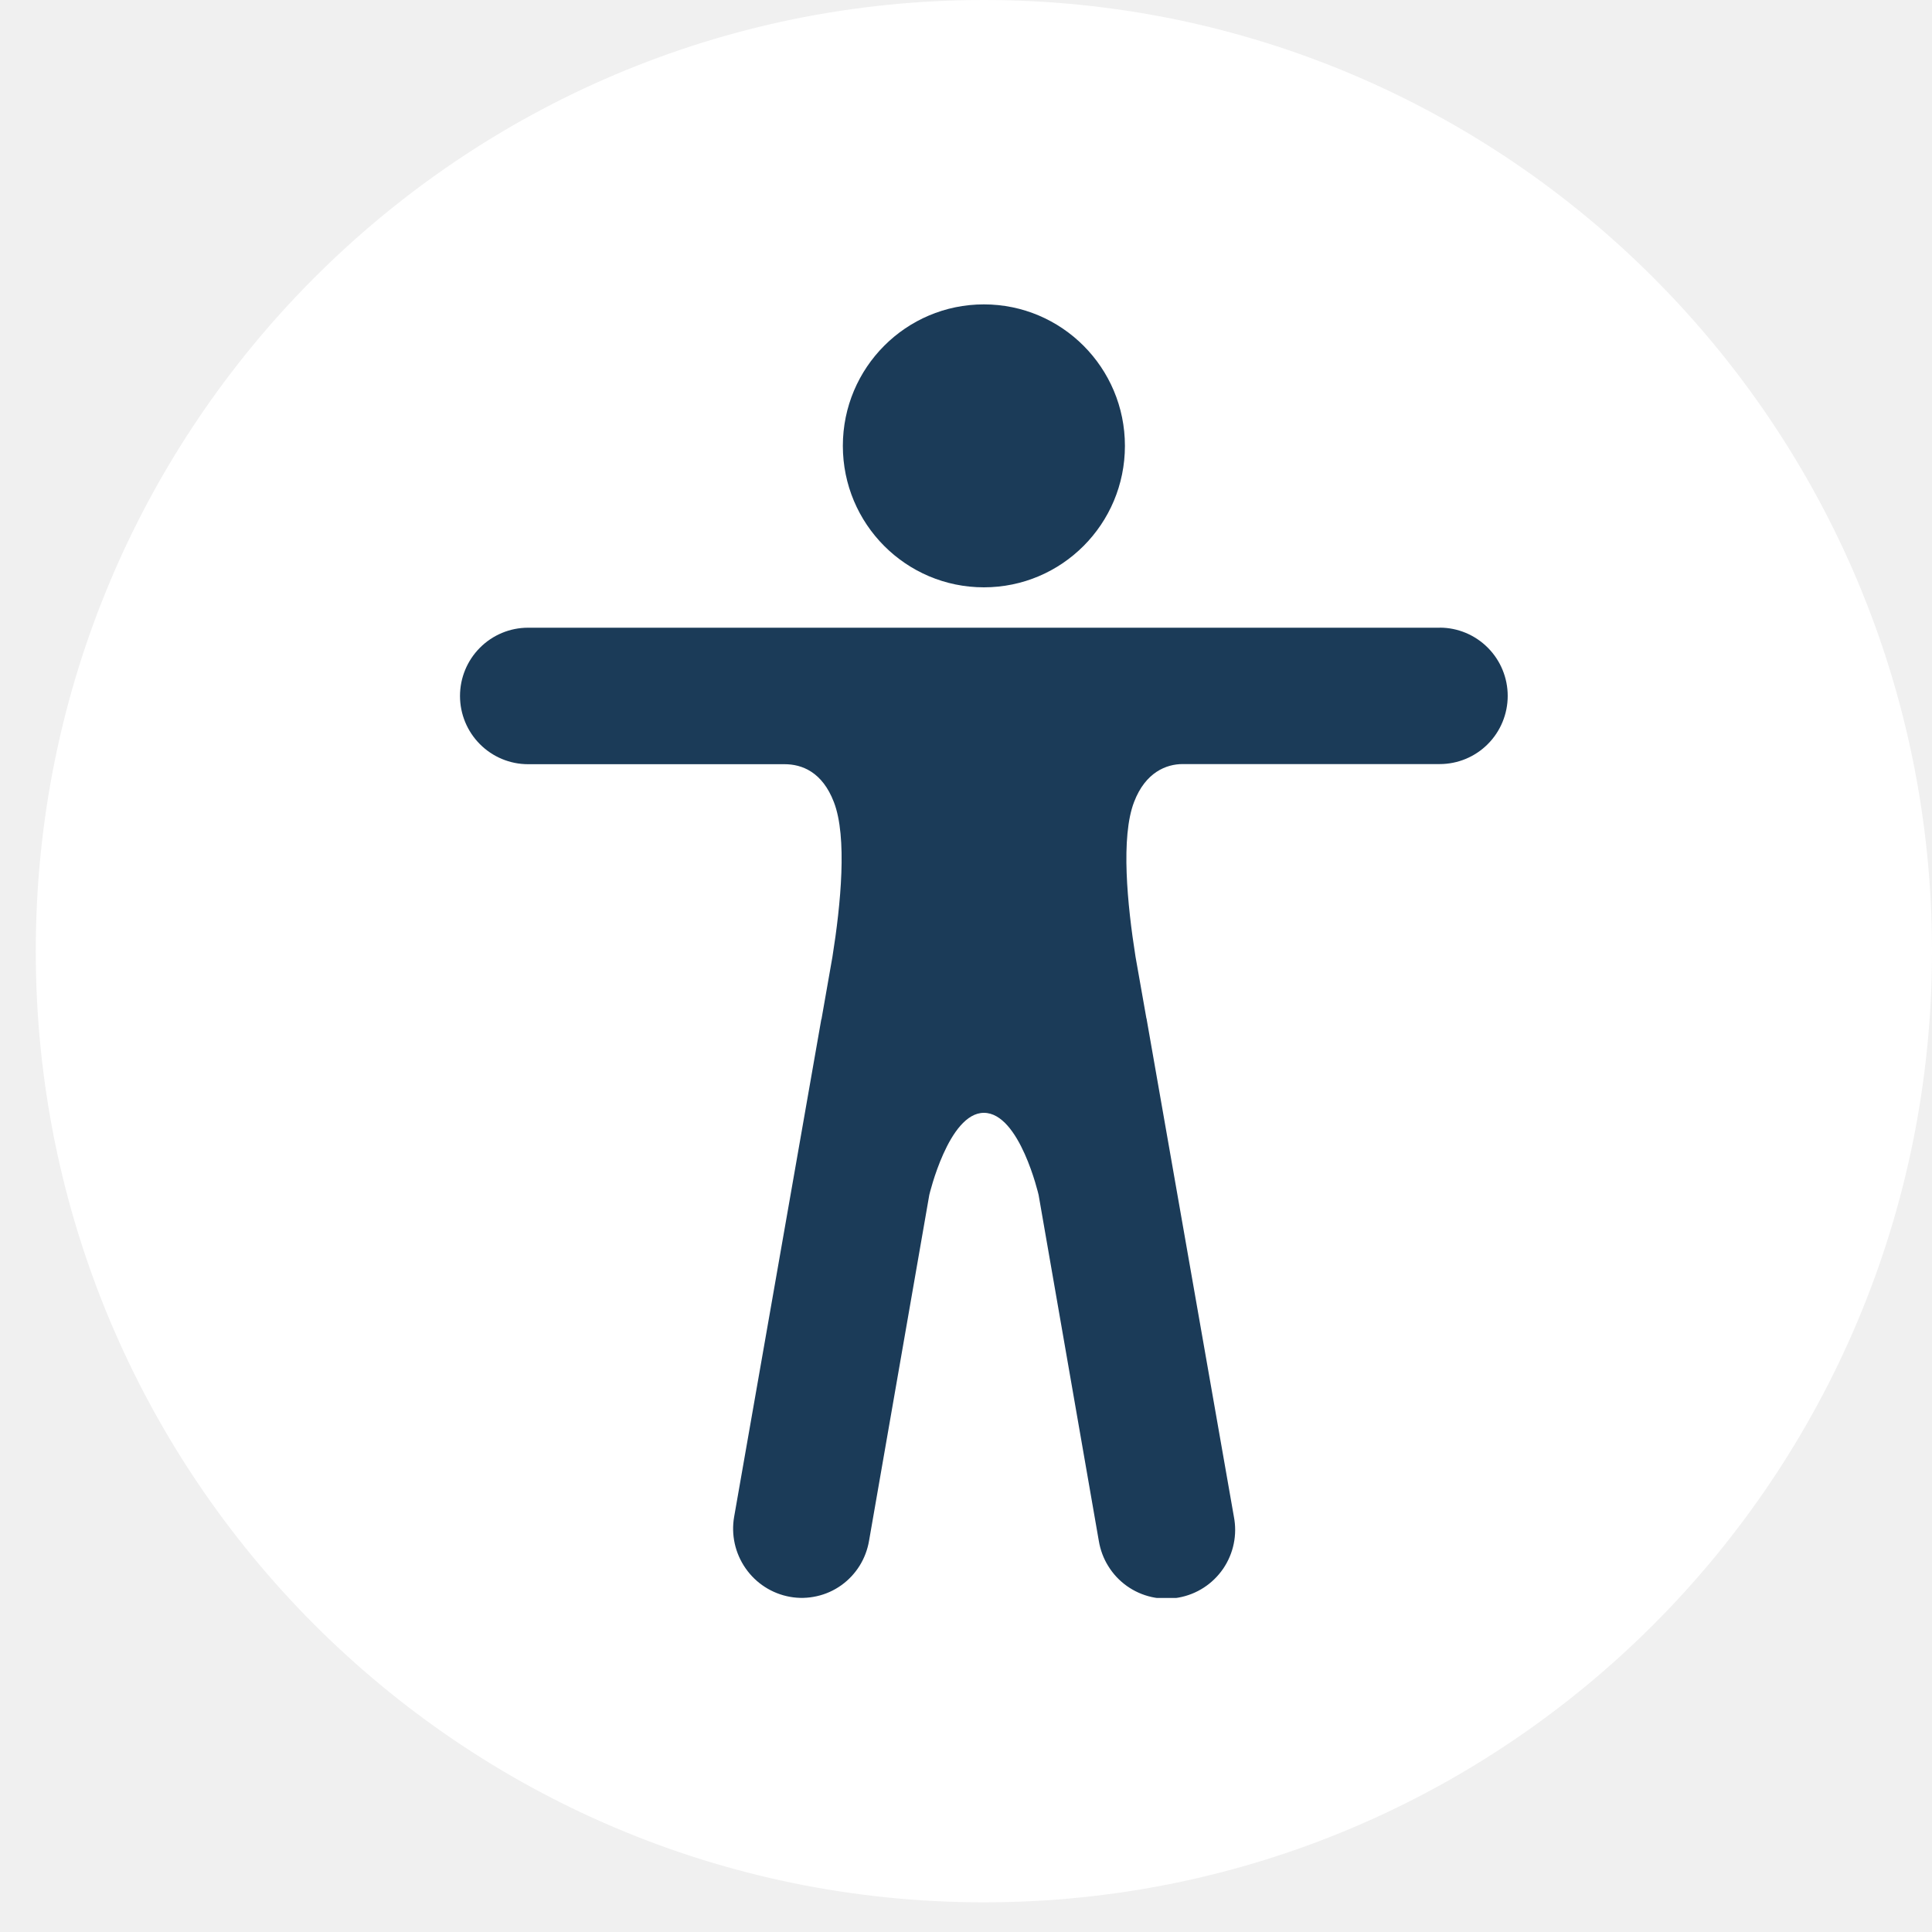
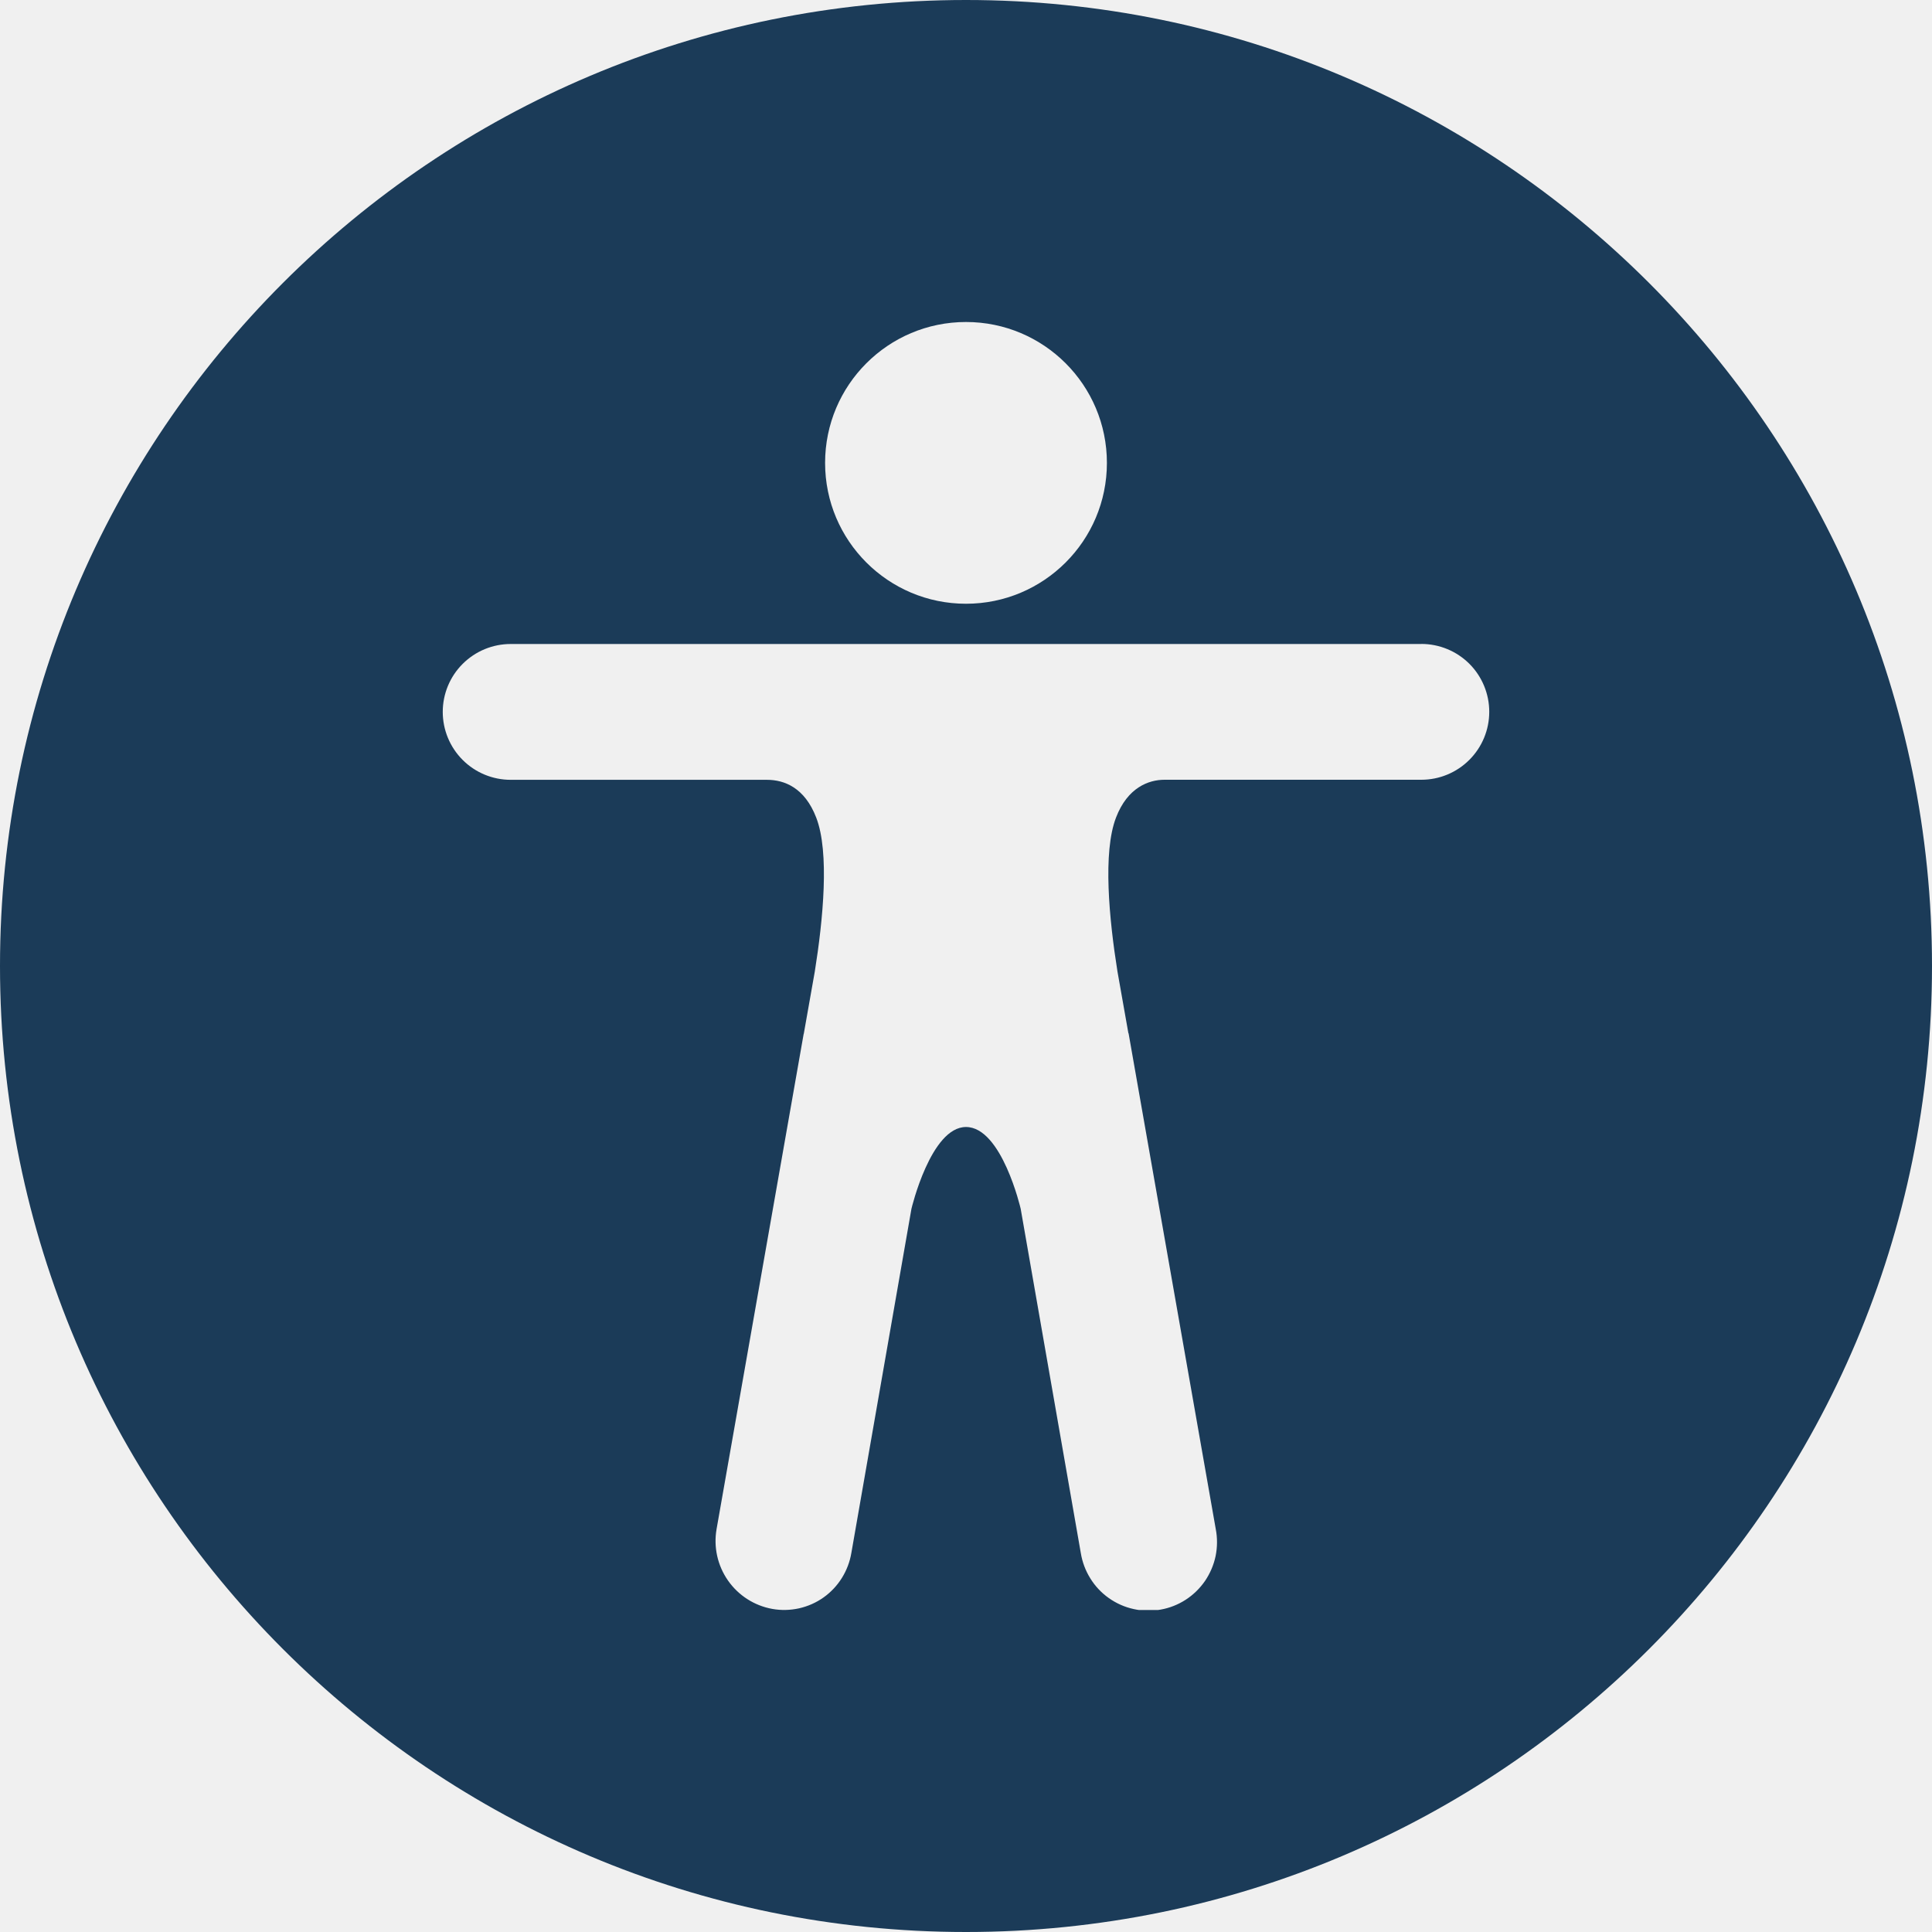
- <svg xmlns="http://www.w3.org/2000/svg" width="31" height="31" viewBox="0 0 31 31" fill="none">
-   <ellipse cx="15.787" cy="15.262" rx="15.213" ry="15.262" fill="white" />
-   <g clip-path="url(#clip0_1358_5306)">
-     <path d="M15.787 9.424C17.037 9.424 18.05 8.408 18.05 7.154C18.05 5.9 17.037 4.884 15.787 4.884C14.537 4.884 13.524 5.9 13.524 7.154C13.524 8.408 14.537 9.424 15.787 9.424Z" fill="#1B3B58" />
-     <path d="M23.101 10.072H8.472C8.183 10.072 7.905 10.188 7.701 10.393C7.496 10.598 7.381 10.877 7.381 11.167C7.381 11.457 7.496 11.736 7.701 11.941C7.905 12.146 8.183 12.262 8.472 12.262H12.589C12.868 12.262 13.195 12.387 13.38 12.87C13.597 13.43 13.491 14.513 13.357 15.352L13.183 16.343C13.183 16.346 13.183 16.348 13.182 16.351C13.181 16.353 13.18 16.355 13.178 16.357L11.78 24.336C11.729 24.625 11.795 24.923 11.963 25.164C12.13 25.405 12.386 25.57 12.675 25.622C12.818 25.648 12.964 25.644 13.105 25.612C13.246 25.581 13.38 25.521 13.498 25.437C13.616 25.353 13.716 25.246 13.793 25.123C13.87 24.999 13.921 24.862 13.945 24.719L14.911 19.173C14.911 19.173 15.221 17.856 15.787 17.856C16.362 17.856 16.665 19.173 16.665 19.173L17.631 24.724C17.655 24.868 17.706 25.007 17.784 25.131C17.861 25.256 17.962 25.363 18.081 25.448C18.201 25.533 18.335 25.593 18.478 25.625C18.621 25.657 18.768 25.66 18.912 25.634C19.056 25.608 19.193 25.554 19.316 25.474C19.438 25.395 19.544 25.291 19.627 25.17C19.709 25.049 19.767 24.913 19.796 24.77C19.826 24.626 19.826 24.478 19.798 24.334L18.399 16.356C18.4 16.354 18.4 16.351 18.399 16.348C18.398 16.346 18.397 16.344 18.395 16.342L18.22 15.351C18.087 14.512 17.981 13.429 18.197 12.868C18.381 12.387 18.719 12.26 18.976 12.26H23.101C23.39 12.26 23.668 12.145 23.872 11.94C24.077 11.735 24.192 11.456 24.192 11.166C24.192 10.876 24.077 10.597 23.872 10.392C23.668 10.187 23.39 10.071 23.101 10.071V10.072Z" fill="#1B3B58" />
+ <svg xmlns="http://www.w3.org/2000/svg" width="30" height="30" viewBox="0 0 30 30" fill="none">
+   <circle cx="15" cy="15" r="15" fill="#1B3B58" />
+   <g clip-path="url(#clip0_1857_1894)">
+     <path d="M15 9.375C16.208 9.375 17.188 8.396 17.188 7.188C17.188 5.979 16.208 5 15 5C13.792 5 12.812 5.979 12.812 7.188C12.812 8.396 13.792 9.375 15 9.375Z" fill="#F0F0F0" />
+     <path d="M22.07 10H7.93C7.65 10 7.382 10.111 7.184 10.309C6.986 10.506 6.875 10.775 6.875 11.054C6.875 11.334 6.986 11.602 7.184 11.8C7.382 11.998 7.65 12.109 7.93 12.109H11.909C12.179 12.109 12.495 12.23 12.674 12.695C12.883 13.235 12.781 14.279 12.652 15.087L12.483 16.042C12.483 16.044 12.483 16.047 12.482 16.049C12.482 16.052 12.48 16.054 12.479 16.056L11.127 23.743C11.078 24.023 11.142 24.31 11.304 24.542C11.466 24.774 11.713 24.933 11.992 24.983C12.13 25.008 12.271 25.004 12.408 24.974C12.545 24.943 12.674 24.886 12.788 24.805C12.902 24.724 12.999 24.621 13.073 24.502C13.147 24.383 13.197 24.251 13.22 24.113L14.153 18.769C14.153 18.769 14.453 17.5 15 17.5C15.556 17.5 15.849 18.769 15.849 18.769L16.783 24.117C16.806 24.257 16.856 24.39 16.931 24.51C17.005 24.63 17.103 24.734 17.218 24.815C17.334 24.897 17.464 24.955 17.602 24.985C17.739 25.016 17.882 25.019 18.021 24.994C18.16 24.97 18.293 24.917 18.411 24.841C18.53 24.764 18.632 24.664 18.712 24.548C18.791 24.431 18.847 24.3 18.876 24.162C18.904 24.023 18.905 23.881 18.878 23.742L17.526 16.054C17.526 16.052 17.526 16.049 17.525 16.047C17.524 16.045 17.523 16.043 17.521 16.041L17.352 15.086C17.223 14.277 17.121 13.234 17.33 12.694C17.508 12.23 17.834 12.108 18.083 12.108H22.07C22.35 12.108 22.618 11.997 22.816 11.799C23.014 11.601 23.125 11.333 23.125 11.053C23.125 10.774 23.014 10.505 22.816 10.307C22.618 10.11 22.35 9.999 22.07 9.999V10Z" fill="#F0F0F0" />
  </g>
  <defs>
-     <clipPath id="clip0_1358_5306">
-       <rect width="20.69" height="20.756" fill="white" transform="translate(5.44141 4.88379)" />
+     <clipPath id="clip0_1857_1894">
+       <rect width="20" height="20" fill="white" transform="translate(5 5)" />
    </clipPath>
  </defs>
</svg>
